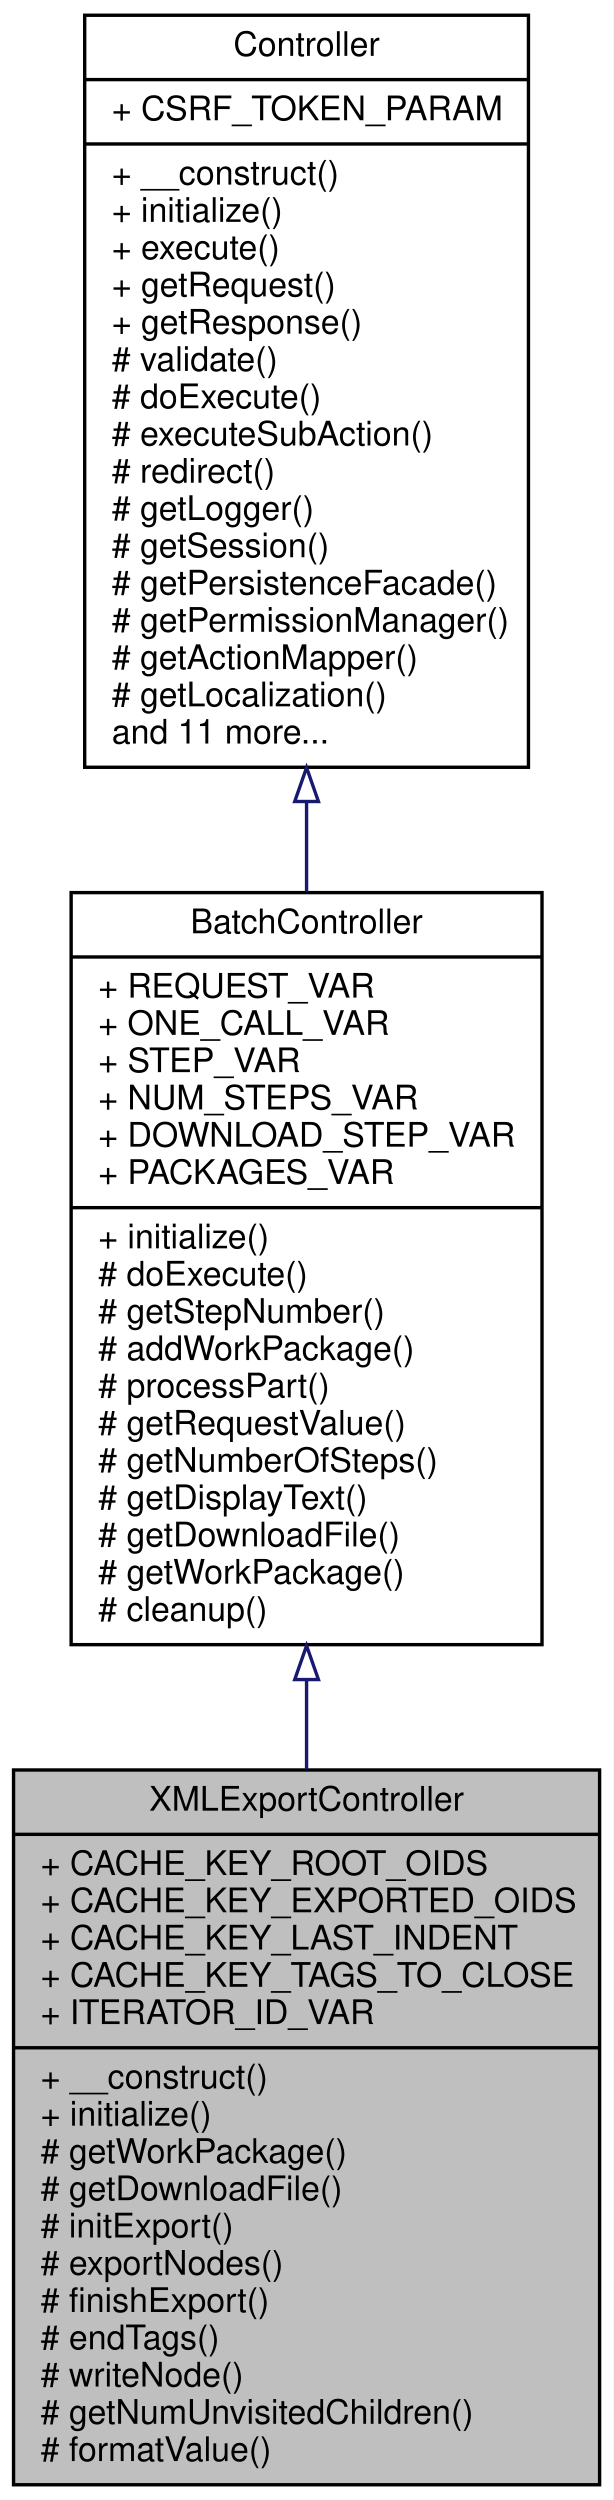
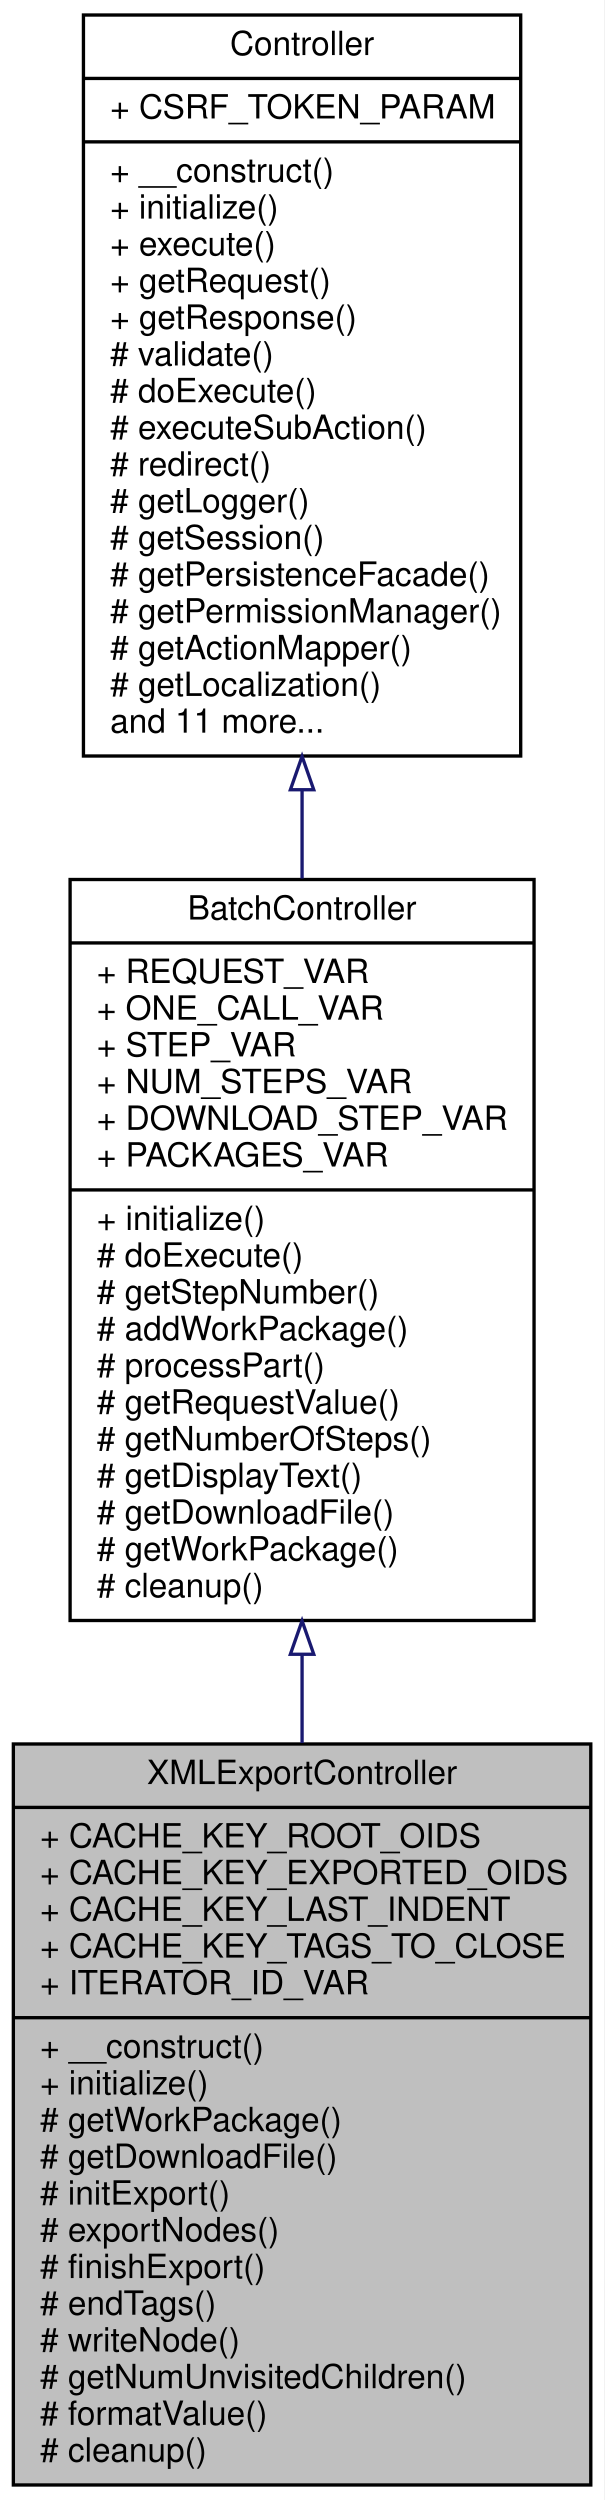
- <svg xmlns="http://www.w3.org/2000/svg" xmlns:xlink="http://www.w3.org/1999/xlink" width="181pt" height="738pt" viewBox="0.00 0.00 181.00 738.00">
-   <g id="graph0" class="graph" transform="scale(1 1) rotate(0) translate(4 734)">
-     <polygon fill="white" stroke="none" points="-4,4 -4,-734 177,-734 177,4 -4,4" />
+ <svg xmlns="http://www.w3.org/2000/svg" xmlns:xlink="http://www.w3.org/1999/xlink" width="181pt" height="749pt" viewBox="0.00 0.00 181.00 749.00">
+   <g id="graph0" class="graph" transform="scale(1 1) rotate(0) translate(4 745)">
+     <polygon fill="white" stroke="none" points="-4,4 -4,-745 177,-745 177,4 -4,4" />
    <g id="node1" class="node">
-       <polygon fill="#bfbfbf" stroke="black" points="0,-0.5 0,-211.5 173,-211.5 173,-0.5 0,-0.5" />
-       <text text-anchor="middle" x="86.5" y="-199.5" font-family="Helvetica,sans-Serif" font-size="10.00">XMLExportController</text>
-       <polyline fill="none" stroke="black" points="0,-192.5 173,-192.5 " />
-       <text text-anchor="start" x="8" y="-180.5" font-family="Helvetica,sans-Serif" font-size="10.00">+ CACHE_KEY_ROOT_OIDS</text>
-       <text text-anchor="start" x="8" y="-169.5" font-family="Helvetica,sans-Serif" font-size="10.00">+ CACHE_KEY_EXPORTED_OIDS</text>
-       <text text-anchor="start" x="8" y="-158.5" font-family="Helvetica,sans-Serif" font-size="10.00">+ CACHE_KEY_LAST_INDENT</text>
-       <text text-anchor="start" x="8" y="-147.5" font-family="Helvetica,sans-Serif" font-size="10.00">+ CACHE_KEY_TAGS_TO_CLOSE</text>
-       <text text-anchor="start" x="8" y="-136.5" font-family="Helvetica,sans-Serif" font-size="10.00">+ ITERATOR_ID_VAR</text>
-       <polyline fill="none" stroke="black" points="0,-129.5 173,-129.5 " />
-       <text text-anchor="start" x="8" y="-117.5" font-family="Helvetica,sans-Serif" font-size="10.00">+ __construct()</text>
-       <text text-anchor="start" x="8" y="-106.5" font-family="Helvetica,sans-Serif" font-size="10.00">+ initialize()</text>
-       <text text-anchor="start" x="8" y="-95.5" font-family="Helvetica,sans-Serif" font-size="10.00"># getWorkPackage()</text>
-       <text text-anchor="start" x="8" y="-84.5" font-family="Helvetica,sans-Serif" font-size="10.00"># getDownloadFile()</text>
-       <text text-anchor="start" x="8" y="-73.5" font-family="Helvetica,sans-Serif" font-size="10.00"># initExport()</text>
-       <text text-anchor="start" x="8" y="-62.5" font-family="Helvetica,sans-Serif" font-size="10.00"># exportNodes()</text>
-       <text text-anchor="start" x="8" y="-51.5" font-family="Helvetica,sans-Serif" font-size="10.00"># finishExport()</text>
-       <text text-anchor="start" x="8" y="-40.5" font-family="Helvetica,sans-Serif" font-size="10.00"># endTags()</text>
-       <text text-anchor="start" x="8" y="-29.5" font-family="Helvetica,sans-Serif" font-size="10.00"># writeNode()</text>
-       <text text-anchor="start" x="8" y="-18.5" font-family="Helvetica,sans-Serif" font-size="10.00"># getNumUnvisitedChildren()</text>
-       <text text-anchor="start" x="8" y="-7.5" font-family="Helvetica,sans-Serif" font-size="10.00"># formatValue()</text>
+       <polygon fill="#bfbfbf" stroke="black" points="0,-0.5 0,-222.5 173,-222.5 173,-0.5 0,-0.5" />
+       <text text-anchor="middle" x="86.5" y="-210.5" font-family="Helvetica,sans-Serif" font-size="10.00">XMLExportController</text>
+       <polyline fill="none" stroke="black" points="0,-203.5 173,-203.5 " />
+       <text text-anchor="start" x="8" y="-191.5" font-family="Helvetica,sans-Serif" font-size="10.00">+ CACHE_KEY_ROOT_OIDS</text>
+       <text text-anchor="start" x="8" y="-180.5" font-family="Helvetica,sans-Serif" font-size="10.00">+ CACHE_KEY_EXPORTED_OIDS</text>
+       <text text-anchor="start" x="8" y="-169.5" font-family="Helvetica,sans-Serif" font-size="10.00">+ CACHE_KEY_LAST_INDENT</text>
+       <text text-anchor="start" x="8" y="-158.5" font-family="Helvetica,sans-Serif" font-size="10.00">+ CACHE_KEY_TAGS_TO_CLOSE</text>
+       <text text-anchor="start" x="8" y="-147.5" font-family="Helvetica,sans-Serif" font-size="10.00">+ ITERATOR_ID_VAR</text>
+       <polyline fill="none" stroke="black" points="0,-140.5 173,-140.5 " />
+       <text text-anchor="start" x="8" y="-128.5" font-family="Helvetica,sans-Serif" font-size="10.00">+ __construct()</text>
+       <text text-anchor="start" x="8" y="-117.5" font-family="Helvetica,sans-Serif" font-size="10.00">+ initialize()</text>
+       <text text-anchor="start" x="8" y="-106.5" font-family="Helvetica,sans-Serif" font-size="10.00"># getWorkPackage()</text>
+       <text text-anchor="start" x="8" y="-95.5" font-family="Helvetica,sans-Serif" font-size="10.00"># getDownloadFile()</text>
+       <text text-anchor="start" x="8" y="-84.5" font-family="Helvetica,sans-Serif" font-size="10.00"># initExport()</text>
+       <text text-anchor="start" x="8" y="-73.5" font-family="Helvetica,sans-Serif" font-size="10.00"># exportNodes()</text>
+       <text text-anchor="start" x="8" y="-62.5" font-family="Helvetica,sans-Serif" font-size="10.00"># finishExport()</text>
+       <text text-anchor="start" x="8" y="-51.5" font-family="Helvetica,sans-Serif" font-size="10.00"># endTags()</text>
+       <text text-anchor="start" x="8" y="-40.5" font-family="Helvetica,sans-Serif" font-size="10.00"># writeNode()</text>
+       <text text-anchor="start" x="8" y="-29.5" font-family="Helvetica,sans-Serif" font-size="10.00"># getNumUnvisitedChildren()</text>
+       <text text-anchor="start" x="8" y="-18.5" font-family="Helvetica,sans-Serif" font-size="10.00"># formatValue()</text>
+       <text text-anchor="start" x="8" y="-7.5" font-family="Helvetica,sans-Serif" font-size="10.00"># cleanup()</text>
    </g>
    <g id="node2" class="node">
      <g id="a_node2">
        <a xlink:href="classwcmf_1_1application_1_1controller_1_1_batch_controller.html" target="_top" xlink:title="BatchController is used to process complex, longer running actions, that need to be divided into seve...">
-           <polygon fill="white" stroke="black" points="17,-248.5 17,-470.5 156,-470.5 156,-248.5 17,-248.5" />
-           <text text-anchor="middle" x="86.5" y="-458.5" font-family="Helvetica,sans-Serif" font-size="10.00">BatchController</text>
-           <polyline fill="none" stroke="black" points="17,-451.5 156,-451.5 " />
-           <text text-anchor="start" x="25" y="-439.5" font-family="Helvetica,sans-Serif" font-size="10.00">+ REQUEST_VAR</text>
-           <text text-anchor="start" x="25" y="-428.5" font-family="Helvetica,sans-Serif" font-size="10.00">+ ONE_CALL_VAR</text>
-           <text text-anchor="start" x="25" y="-417.5" font-family="Helvetica,sans-Serif" font-size="10.00">+ STEP_VAR</text>
-           <text text-anchor="start" x="25" y="-406.5" font-family="Helvetica,sans-Serif" font-size="10.00">+ NUM_STEPS_VAR</text>
-           <text text-anchor="start" x="25" y="-395.5" font-family="Helvetica,sans-Serif" font-size="10.00">+ DOWNLOAD_STEP_VAR</text>
-           <text text-anchor="start" x="25" y="-384.5" font-family="Helvetica,sans-Serif" font-size="10.00">+ PACKAGES_VAR</text>
-           <polyline fill="none" stroke="black" points="17,-377.5 156,-377.5 " />
-           <text text-anchor="start" x="25" y="-365.5" font-family="Helvetica,sans-Serif" font-size="10.00">+ initialize()</text>
-           <text text-anchor="start" x="25" y="-354.5" font-family="Helvetica,sans-Serif" font-size="10.00"># doExecute()</text>
-           <text text-anchor="start" x="25" y="-343.5" font-family="Helvetica,sans-Serif" font-size="10.00"># getStepNumber()</text>
-           <text text-anchor="start" x="25" y="-332.5" font-family="Helvetica,sans-Serif" font-size="10.00"># addWorkPackage()</text>
-           <text text-anchor="start" x="25" y="-321.5" font-family="Helvetica,sans-Serif" font-size="10.00"># processPart()</text>
-           <text text-anchor="start" x="25" y="-310.5" font-family="Helvetica,sans-Serif" font-size="10.00"># getRequestValue()</text>
-           <text text-anchor="start" x="25" y="-299.5" font-family="Helvetica,sans-Serif" font-size="10.00"># getNumberOfSteps()</text>
-           <text text-anchor="start" x="25" y="-288.5" font-family="Helvetica,sans-Serif" font-size="10.00"># getDisplayText()</text>
-           <text text-anchor="start" x="25" y="-277.5" font-family="Helvetica,sans-Serif" font-size="10.00"># getDownloadFile()</text>
-           <text text-anchor="start" x="25" y="-266.5" font-family="Helvetica,sans-Serif" font-size="10.00"># getWorkPackage()</text>
-           <text text-anchor="start" x="25" y="-255.5" font-family="Helvetica,sans-Serif" font-size="10.00"># cleanup()</text>
+           <polygon fill="white" stroke="black" points="17,-259.5 17,-481.5 156,-481.5 156,-259.5 17,-259.5" />
+           <text text-anchor="middle" x="86.5" y="-469.5" font-family="Helvetica,sans-Serif" font-size="10.00">BatchController</text>
+           <polyline fill="none" stroke="black" points="17,-462.5 156,-462.5 " />
+           <text text-anchor="start" x="25" y="-450.5" font-family="Helvetica,sans-Serif" font-size="10.00">+ REQUEST_VAR</text>
+           <text text-anchor="start" x="25" y="-439.5" font-family="Helvetica,sans-Serif" font-size="10.00">+ ONE_CALL_VAR</text>
+           <text text-anchor="start" x="25" y="-428.5" font-family="Helvetica,sans-Serif" font-size="10.00">+ STEP_VAR</text>
+           <text text-anchor="start" x="25" y="-417.5" font-family="Helvetica,sans-Serif" font-size="10.00">+ NUM_STEPS_VAR</text>
+           <text text-anchor="start" x="25" y="-406.5" font-family="Helvetica,sans-Serif" font-size="10.00">+ DOWNLOAD_STEP_VAR</text>
+           <text text-anchor="start" x="25" y="-395.5" font-family="Helvetica,sans-Serif" font-size="10.00">+ PACKAGES_VAR</text>
+           <polyline fill="none" stroke="black" points="17,-388.5 156,-388.5 " />
+           <text text-anchor="start" x="25" y="-376.5" font-family="Helvetica,sans-Serif" font-size="10.00">+ initialize()</text>
+           <text text-anchor="start" x="25" y="-365.5" font-family="Helvetica,sans-Serif" font-size="10.00"># doExecute()</text>
+           <text text-anchor="start" x="25" y="-354.5" font-family="Helvetica,sans-Serif" font-size="10.00"># getStepNumber()</text>
+           <text text-anchor="start" x="25" y="-343.5" font-family="Helvetica,sans-Serif" font-size="10.00"># addWorkPackage()</text>
+           <text text-anchor="start" x="25" y="-332.5" font-family="Helvetica,sans-Serif" font-size="10.00"># processPart()</text>
+           <text text-anchor="start" x="25" y="-321.5" font-family="Helvetica,sans-Serif" font-size="10.00"># getRequestValue()</text>
+           <text text-anchor="start" x="25" y="-310.5" font-family="Helvetica,sans-Serif" font-size="10.00"># getNumberOfSteps()</text>
+           <text text-anchor="start" x="25" y="-299.5" font-family="Helvetica,sans-Serif" font-size="10.00"># getDisplayText()</text>
+           <text text-anchor="start" x="25" y="-288.5" font-family="Helvetica,sans-Serif" font-size="10.00"># getDownloadFile()</text>
+           <text text-anchor="start" x="25" y="-277.5" font-family="Helvetica,sans-Serif" font-size="10.00"># getWorkPackage()</text>
+           <text text-anchor="start" x="25" y="-266.5" font-family="Helvetica,sans-Serif" font-size="10.00"># cleanup()</text>
        </a>
      </g>
    </g>
    <g id="edge1" class="edge">
-       <path fill="none" stroke="midnightblue" d="M86.5,-237.907C86.5,-229.127 86.5,-220.314 86.5,-211.639" />
-       <polygon fill="none" stroke="midnightblue" points="83,-238.188 86.5,-248.188 90,-238.188 83,-238.188" />
+       <path fill="none" stroke="midnightblue" d="M86.5,-249.117C86.5,-240.337 86.5,-231.506 86.5,-222.79" />
+       <polygon fill="none" stroke="midnightblue" points="83,-249.39 86.5,-259.39 90,-249.39 83,-249.39" />
    </g>
    <g id="node3" class="node">
      <g id="a_node3">
        <a xlink:href="classwcmf_1_1lib_1_1presentation_1_1_controller.html" target="_top" xlink:title="Controller is the base class of all controllers. ">
-           <polygon fill="white" stroke="black" points="21,-507.5 21,-729.5 152,-729.5 152,-507.5 21,-507.5" />
-           <text text-anchor="middle" x="86.5" y="-717.5" font-family="Helvetica,sans-Serif" font-size="10.00">Controller</text>
-           <polyline fill="none" stroke="black" points="21,-710.5 152,-710.5 " />
-           <text text-anchor="start" x="29" y="-698.5" font-family="Helvetica,sans-Serif" font-size="10.00">+ CSRF_TOKEN_PARAM</text>
-           <polyline fill="none" stroke="black" points="21,-691.5 152,-691.5 " />
-           <text text-anchor="start" x="29" y="-679.5" font-family="Helvetica,sans-Serif" font-size="10.00">+ __construct()</text>
-           <text text-anchor="start" x="29" y="-668.5" font-family="Helvetica,sans-Serif" font-size="10.00">+ initialize()</text>
-           <text text-anchor="start" x="29" y="-657.5" font-family="Helvetica,sans-Serif" font-size="10.00">+ execute()</text>
-           <text text-anchor="start" x="29" y="-646.5" font-family="Helvetica,sans-Serif" font-size="10.00">+ getRequest()</text>
-           <text text-anchor="start" x="29" y="-635.5" font-family="Helvetica,sans-Serif" font-size="10.00">+ getResponse()</text>
-           <text text-anchor="start" x="29" y="-624.5" font-family="Helvetica,sans-Serif" font-size="10.00"># validate()</text>
-           <text text-anchor="start" x="29" y="-613.5" font-family="Helvetica,sans-Serif" font-size="10.00"># doExecute()</text>
-           <text text-anchor="start" x="29" y="-602.5" font-family="Helvetica,sans-Serif" font-size="10.00"># executeSubAction()</text>
-           <text text-anchor="start" x="29" y="-591.5" font-family="Helvetica,sans-Serif" font-size="10.00"># redirect()</text>
-           <text text-anchor="start" x="29" y="-580.5" font-family="Helvetica,sans-Serif" font-size="10.00"># getLogger()</text>
-           <text text-anchor="start" x="29" y="-569.5" font-family="Helvetica,sans-Serif" font-size="10.00"># getSession()</text>
-           <text text-anchor="start" x="29" y="-558.5" font-family="Helvetica,sans-Serif" font-size="10.00"># getPersistenceFacade()</text>
-           <text text-anchor="start" x="29" y="-547.5" font-family="Helvetica,sans-Serif" font-size="10.00"># getPermissionManager()</text>
-           <text text-anchor="start" x="29" y="-536.5" font-family="Helvetica,sans-Serif" font-size="10.00"># getActionMapper()</text>
-           <text text-anchor="start" x="29" y="-525.5" font-family="Helvetica,sans-Serif" font-size="10.00"># getLocalization()</text>
-           <text text-anchor="start" x="29" y="-514.5" font-family="Helvetica,sans-Serif" font-size="10.00">and 11 more...</text>
+           <polygon fill="white" stroke="black" points="21,-518.5 21,-740.5 152,-740.5 152,-518.5 21,-518.5" />
+           <text text-anchor="middle" x="86.5" y="-728.5" font-family="Helvetica,sans-Serif" font-size="10.00">Controller</text>
+           <polyline fill="none" stroke="black" points="21,-721.5 152,-721.5 " />
+           <text text-anchor="start" x="29" y="-709.5" font-family="Helvetica,sans-Serif" font-size="10.00">+ CSRF_TOKEN_PARAM</text>
+           <polyline fill="none" stroke="black" points="21,-702.5 152,-702.5 " />
+           <text text-anchor="start" x="29" y="-690.5" font-family="Helvetica,sans-Serif" font-size="10.00">+ __construct()</text>
+           <text text-anchor="start" x="29" y="-679.5" font-family="Helvetica,sans-Serif" font-size="10.00">+ initialize()</text>
+           <text text-anchor="start" x="29" y="-668.5" font-family="Helvetica,sans-Serif" font-size="10.00">+ execute()</text>
+           <text text-anchor="start" x="29" y="-657.5" font-family="Helvetica,sans-Serif" font-size="10.00">+ getRequest()</text>
+           <text text-anchor="start" x="29" y="-646.5" font-family="Helvetica,sans-Serif" font-size="10.00">+ getResponse()</text>
+           <text text-anchor="start" x="29" y="-635.5" font-family="Helvetica,sans-Serif" font-size="10.00"># validate()</text>
+           <text text-anchor="start" x="29" y="-624.5" font-family="Helvetica,sans-Serif" font-size="10.00"># doExecute()</text>
+           <text text-anchor="start" x="29" y="-613.5" font-family="Helvetica,sans-Serif" font-size="10.00"># executeSubAction()</text>
+           <text text-anchor="start" x="29" y="-602.5" font-family="Helvetica,sans-Serif" font-size="10.00"># redirect()</text>
+           <text text-anchor="start" x="29" y="-591.5" font-family="Helvetica,sans-Serif" font-size="10.00"># getLogger()</text>
+           <text text-anchor="start" x="29" y="-580.5" font-family="Helvetica,sans-Serif" font-size="10.00"># getSession()</text>
+           <text text-anchor="start" x="29" y="-569.5" font-family="Helvetica,sans-Serif" font-size="10.00"># getPersistenceFacade()</text>
+           <text text-anchor="start" x="29" y="-558.5" font-family="Helvetica,sans-Serif" font-size="10.00"># getPermissionManager()</text>
+           <text text-anchor="start" x="29" y="-547.5" font-family="Helvetica,sans-Serif" font-size="10.00"># getActionMapper()</text>
+           <text text-anchor="start" x="29" y="-536.5" font-family="Helvetica,sans-Serif" font-size="10.00"># getLocalization()</text>
+           <text text-anchor="start" x="29" y="-525.5" font-family="Helvetica,sans-Serif" font-size="10.00">and 11 more...</text>
        </a>
      </g>
    </g>
    <g id="edge2" class="edge">
-       <path fill="none" stroke="midnightblue" d="M86.5,-497.117C86.5,-488.337 86.5,-479.506 86.5,-470.79" />
-       <polygon fill="none" stroke="midnightblue" points="83,-497.39 86.5,-507.39 90,-497.39 83,-497.39" />
+       <path fill="none" stroke="midnightblue" d="M86.5,-508.117C86.5,-499.337 86.5,-490.506 86.5,-481.79" />
+       <polygon fill="none" stroke="midnightblue" points="83,-508.39 86.5,-518.39 90,-508.39 83,-508.39" />
    </g>
  </g>
</svg>
